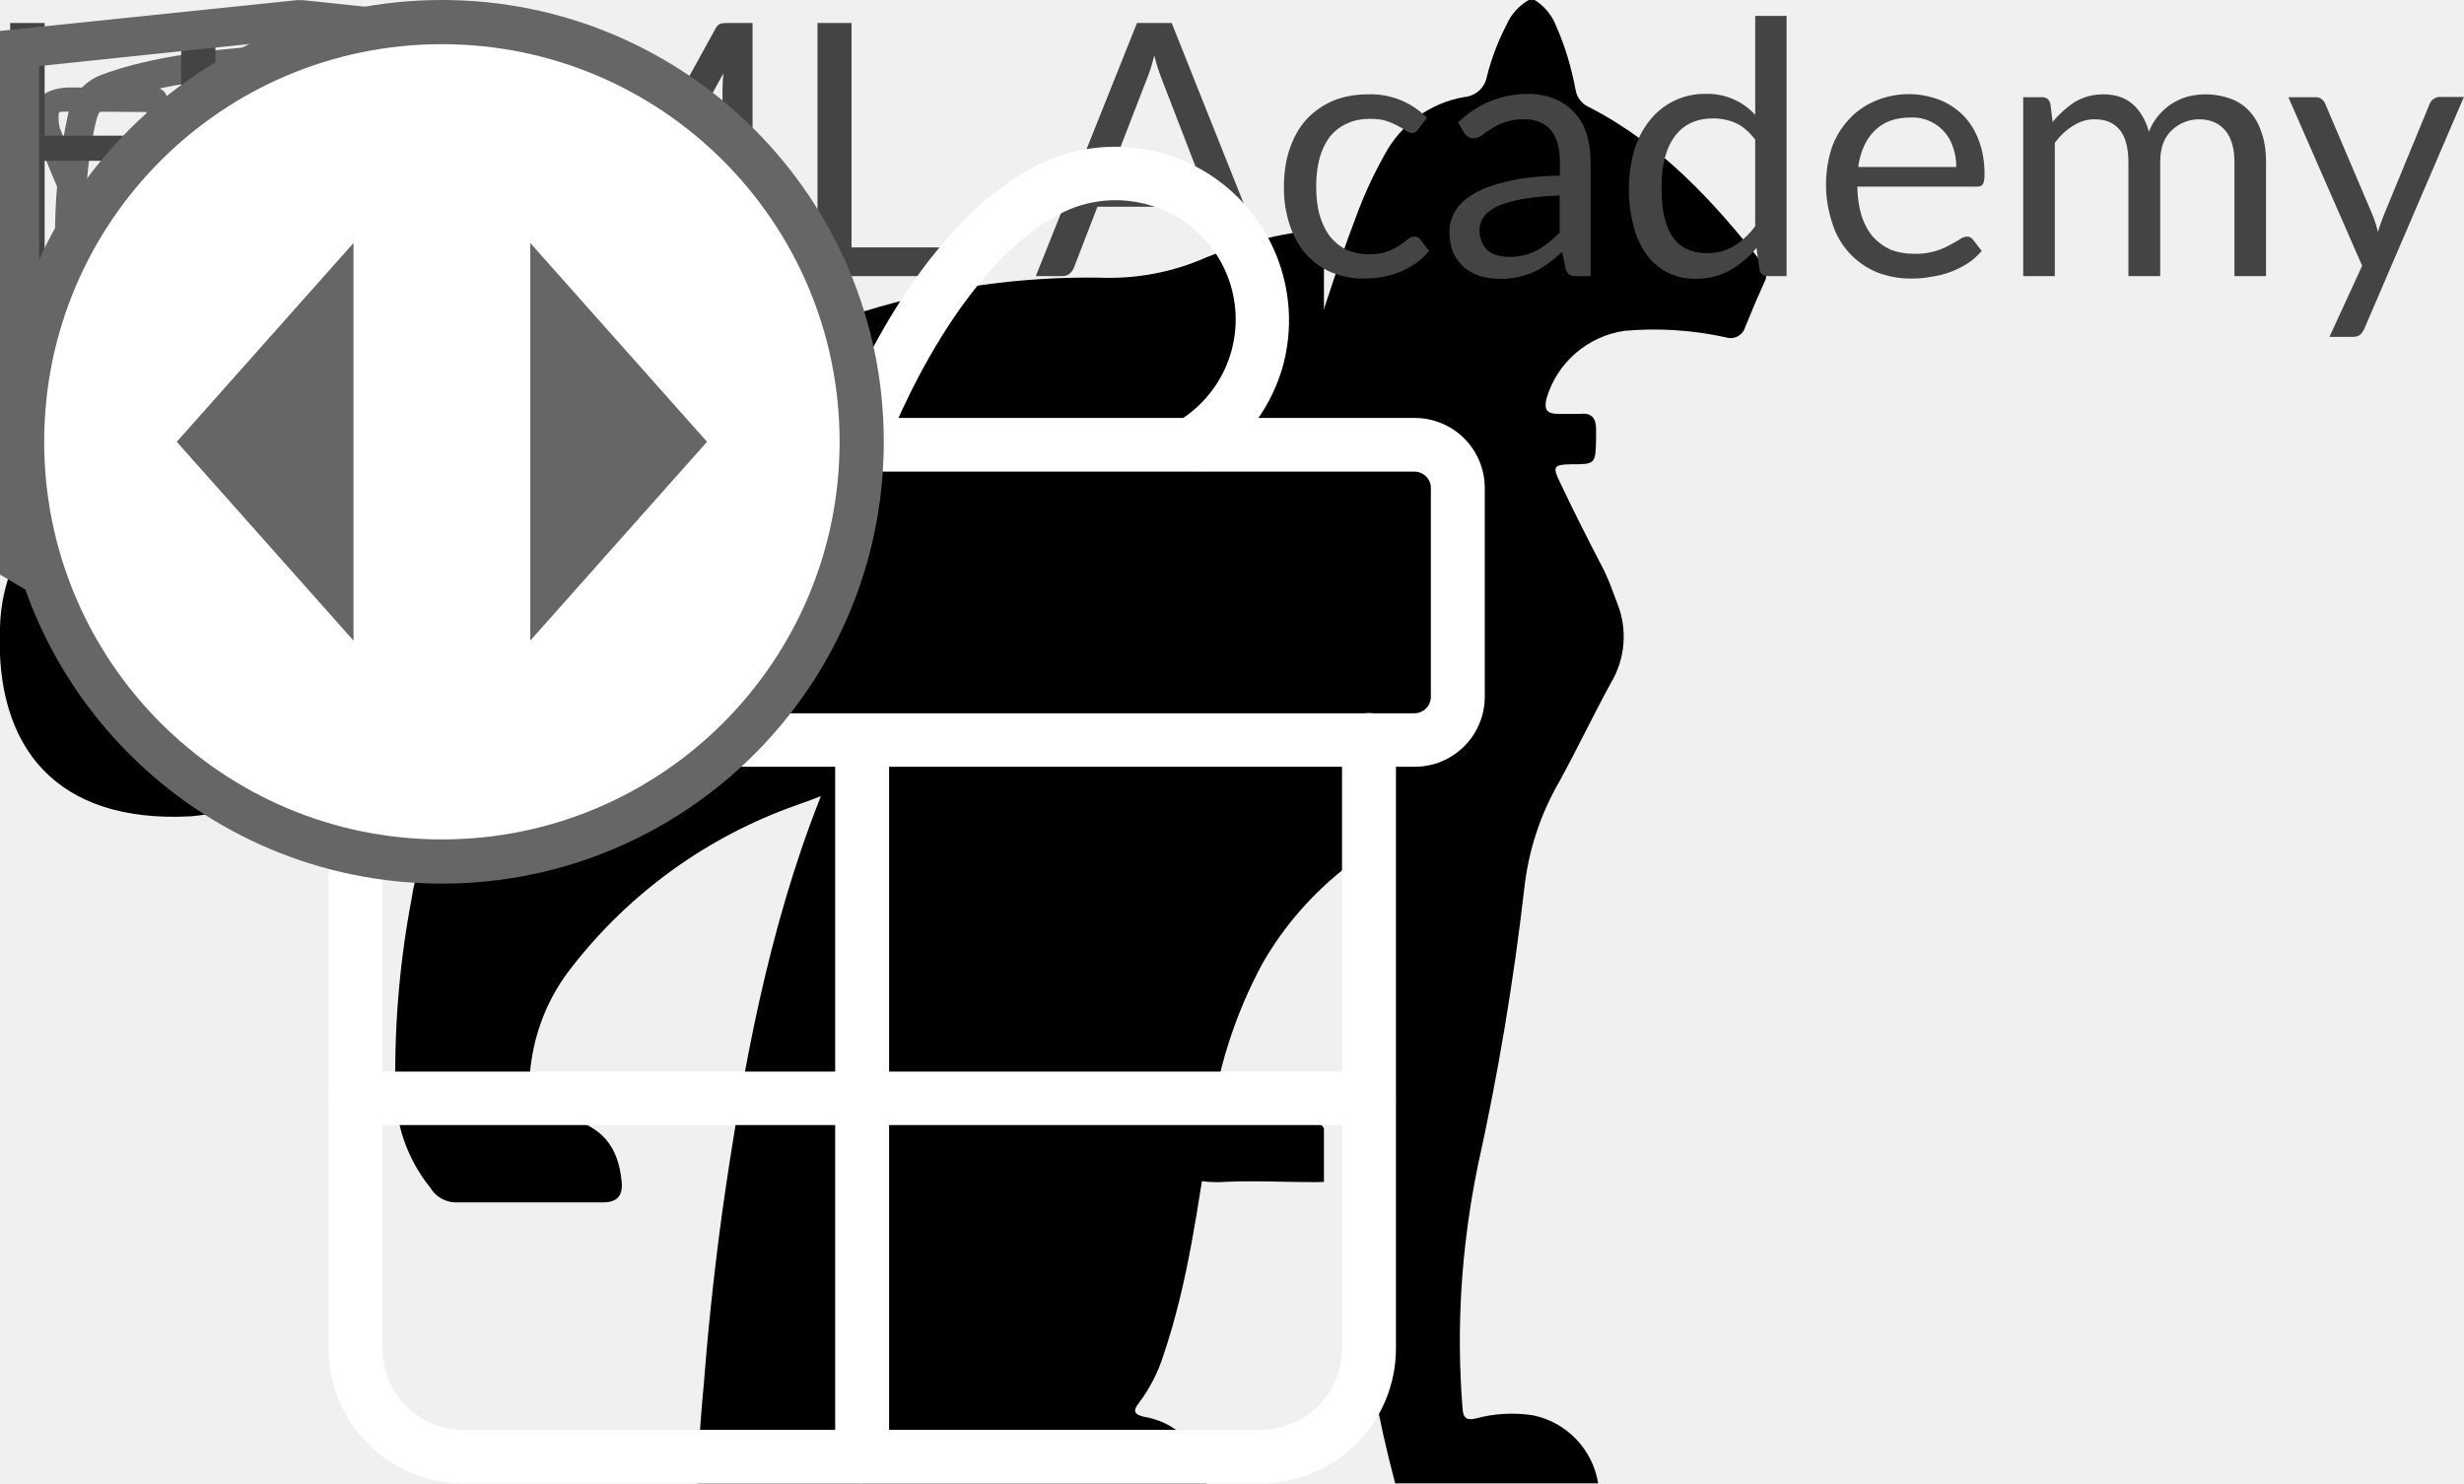
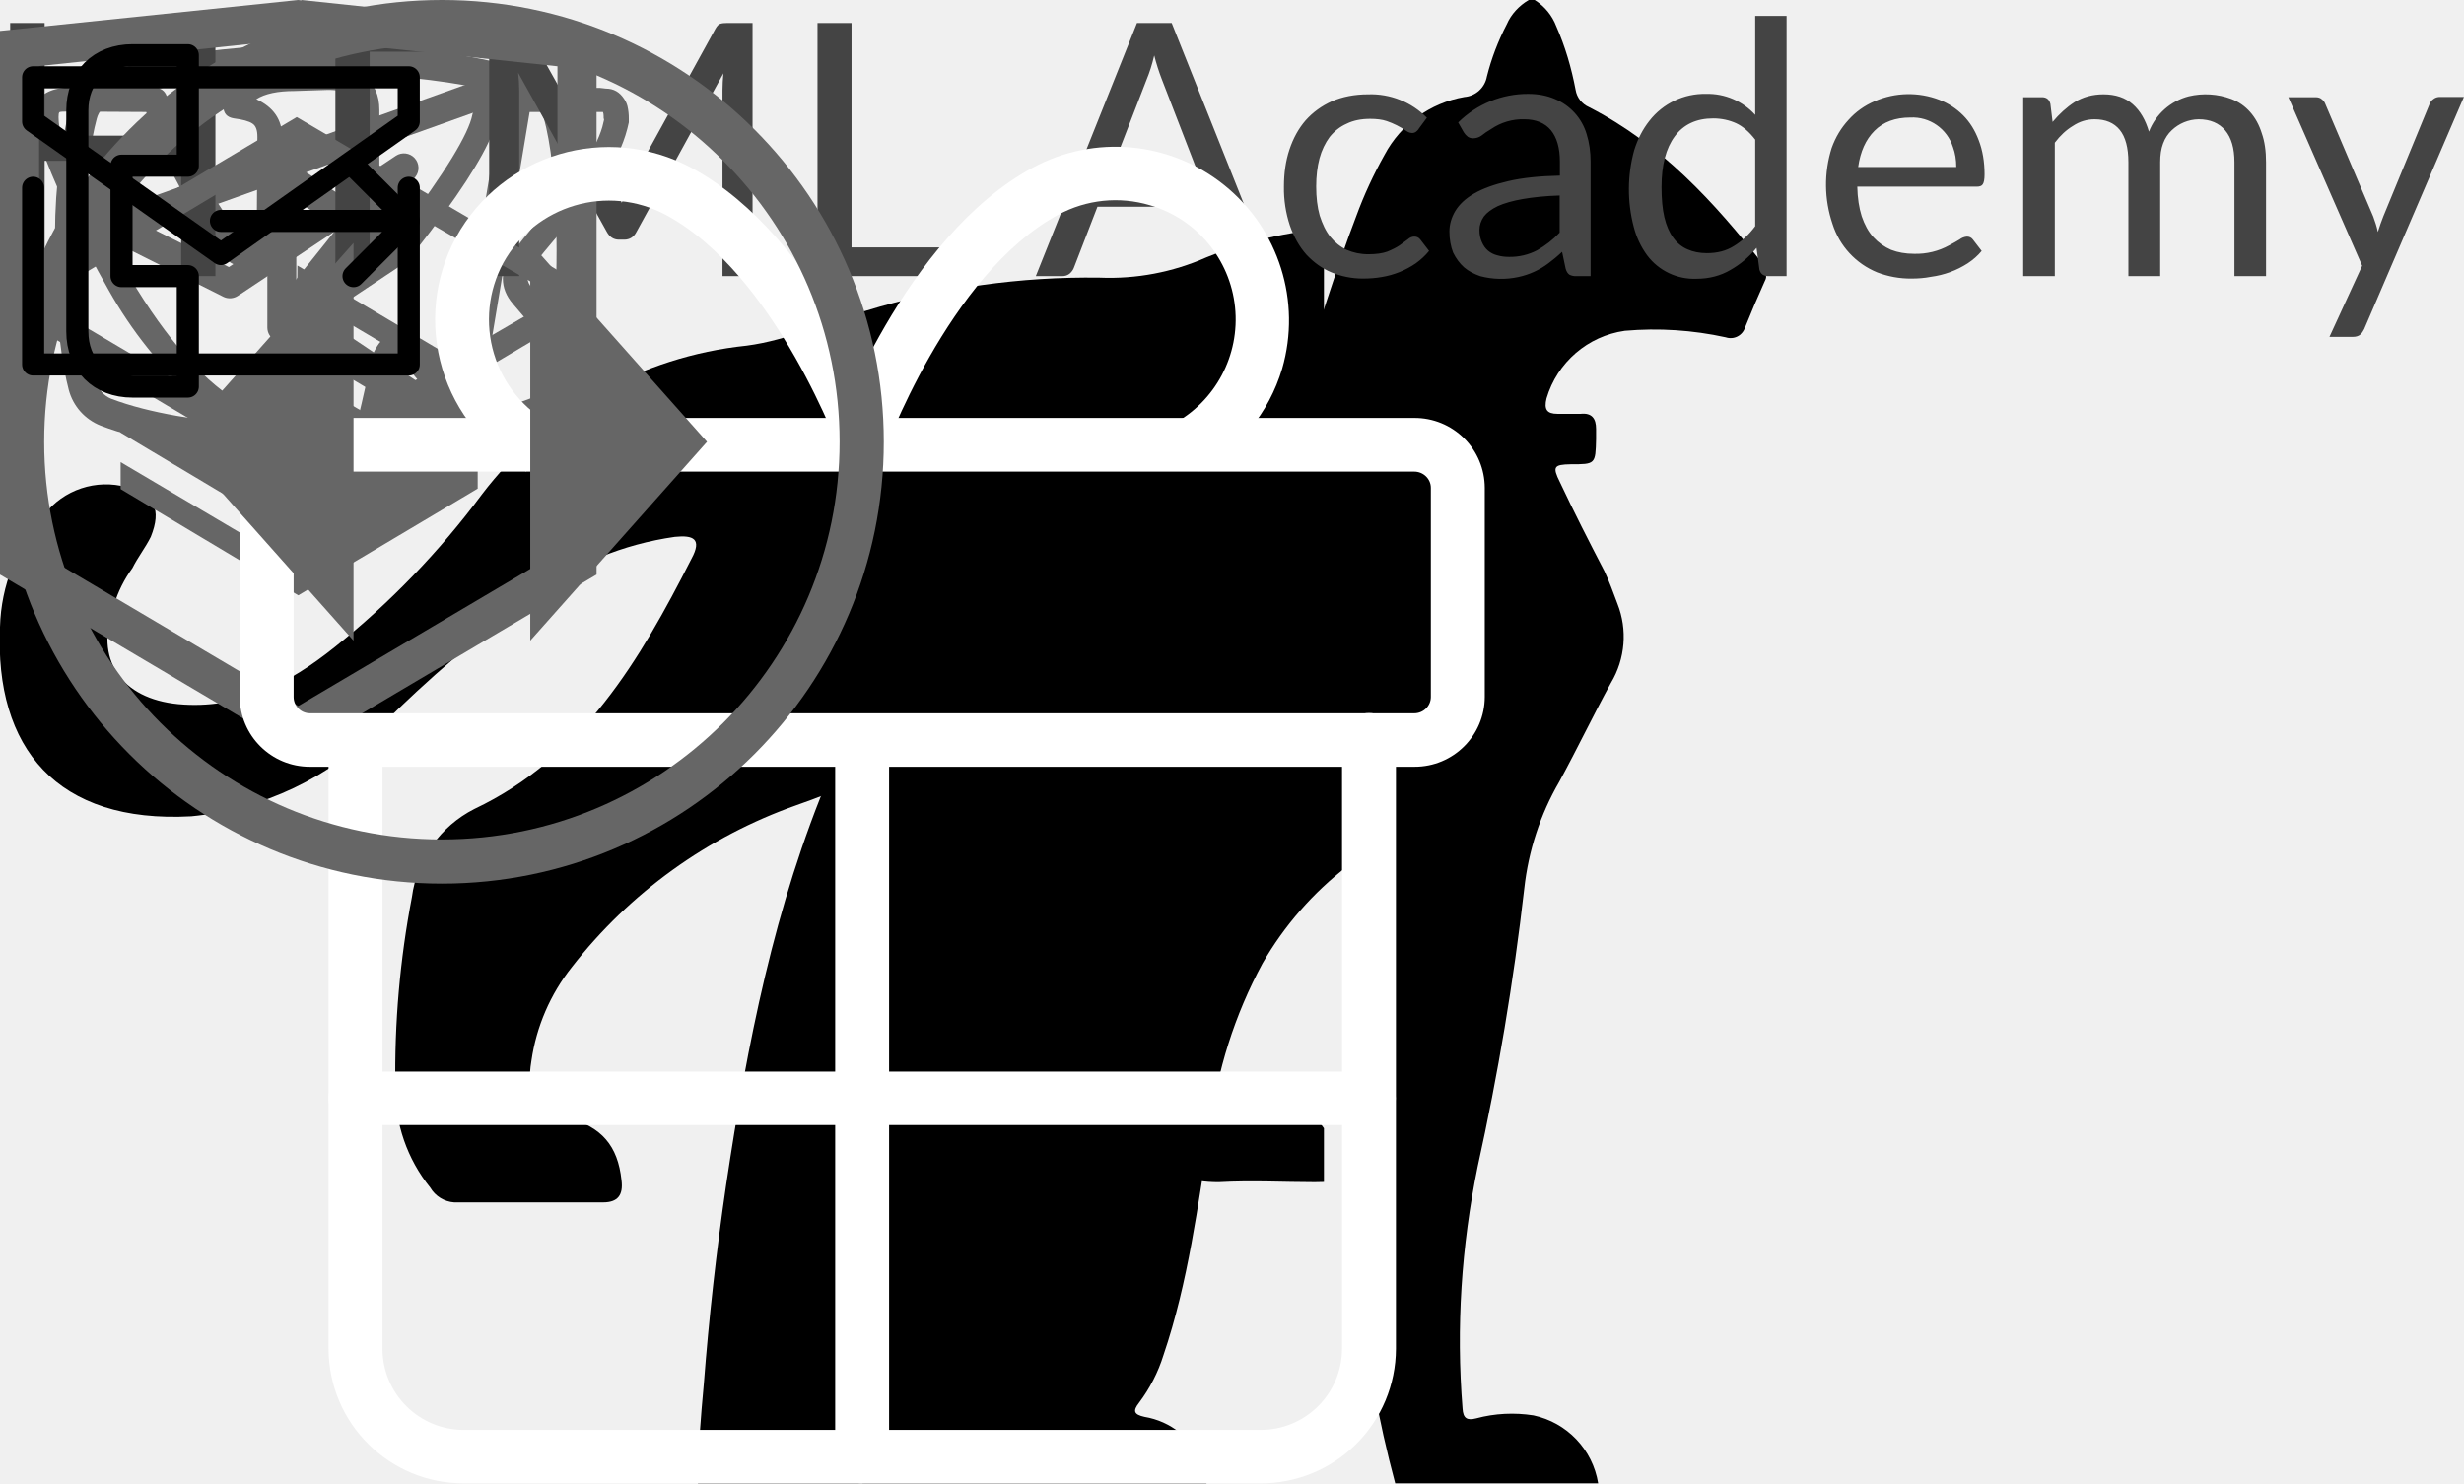
<svg xmlns="http://www.w3.org/2000/svg">
  <style> :root svg:not(:target) { display: none } </style>
  <svg id="cat-slim" viewBox="0 0 36 50" fill="none">
    <g clip-path="url(#a)">
      <path d="M28.2 0H28c-.32.19-.59.47-.74.82a8.03 8.03 0 0 0-.67 1.76.84.84 0 0 1-.76.69 3.77 3.77 0 0 0-2.69 1.95c-.37.66-.69 1.35-.95 2.06-.73 1.9-1.29 3.85-1.98 5.77-.32.87-.34.87-1.32.87-1.16 0-1.08-.18-1.1 1.1 0 .41.13.62.56.6.13 0 .33-.07.39.1.05.18-.13.26-.23.36a4.63 4.63 0 0 1-2.23 1.26c-.97.26-1.97.47-2.92.79-2.45.82-4.7 1.96-6.46 3.9a14.44 14.44 0 0 0-2.44 4.04c-1.89 4.46-2.8 9.15-3.51 13.88a97.06 97.06 0 0 0-.75 6.7C.1 47.75 0 48.88 0 50h17.14c.03-.23-.01-.46-.12-.66a2.58 2.58 0 0 0-1.97-1.58c-.36-.08-.4-.2-.18-.48.36-.48.64-1.02.82-1.6.84-2.47 1.16-5.06 1.57-7.62.23-1.96.83-3.85 1.77-5.59a11.13 11.13 0 0 1 2.87-3.28c.43-.32.45-.32.52.23.05.36.06.74.09 1.11.15 2.44.12 4.88-.1 7.31-.2 1.88-.22 3.78-.07 5.67.2 2.2.59 4.36 1.16 6.49h6.84a2.8 2.8 0 0 0-2.18-2.29c-.64-.1-1.3-.07-1.93.1-.31.08-.44 0-.46-.33-.22-2.73-.04-5.47.51-8.16a91.8 91.8 0 0 0 1.57-9.37c.14-1.27.54-2.5 1.18-3.6.6-1.1 1.14-2.23 1.74-3.33a3.03 3.03 0 0 0 .22-2.67c-.14-.37-.27-.74-.44-1.1-.52-1-1.03-2-1.5-3-.26-.52-.2-.59.36-.6.84 0 .84 0 .86-.85v-.34c0-.35-.14-.55-.52-.51h-.78c-.36 0-.46-.15-.37-.52a3.22 3.22 0 0 1 2.64-2.28 11.3 11.3 0 0 1 3.4.22.51.51 0 0 0 .65-.33 40 40 0 0 1 .66-1.55.52.52 0 0 0-.05-.58c-1.65-2.1-3.43-4.05-5.87-5.3a.77.77 0 0 1-.45-.58c-.14-.74-.35-1.46-.65-2.14A1.8 1.8 0 0 0 28.2 0Z" fill="#000" />
    </g>
    <defs>
      <clipPath id="a">
        <path fill="#fff" d="M0 0h36v50H0z" />
      </clipPath>
    </defs>
  </svg>
  <svg id="cat-pro" viewBox="0 0 67 28" fill="none">
    <g clip-path="url(#a)">
      <path d="M61.56 2.88A7.6 7.6 0 0 1 63.8.58c.5-.35.8-.35 1.1.3.4.95.75 1.95.45 3a1.14 1.14 0 0 0 .2 1.05c.3.4.55.8.8 1.15a3.13 3.13 0 0 1 .45 3.1c-.18.5-.22 1.03-.1 1.55.1.5.1 1 0 1.5a1.87 1.87 0 0 1-1.35 1.6 2.6 2.6 0 0 0-1.6 1 .53.53 0 0 1-.45.25c-.6.1-2.1-1.25-2.1-1.85v-.3c.05-1.8-.05-1.95-1.7-2.7a2.2 2.2 0 0 1-.9-.6c-.3-.4-.7-.35-1.15-.2-.45.15-.7.45-.65.95.15 1.2.2 2.43.15 3.65 0 .14.04.27.1.4 1.55 2.25 2.15 4.9 2.9 7.45.6 1.95 1.7 3 3.7 3.15.32.02.64.07.95.15a2.08 2.08 0 0 1 1.7 1.6c.35 1.05.15 1.3-.9 1.3h-3.25c-.42.02-.83-.12-1.15-.4a5.86 5.86 0 0 0-1.7-1 3.63 3.63 0 0 1-1.7-1.3 14.3 14.3 0 0 0-2-2.25c-1.4-1.45-2.9-2.85-4.2-4.35a5.69 5.69 0 0 1-1.6-3.8c0-.45-.1-.65-.6-.45a.96.96 0 0 1-.5.15c-1.4 0-2.1.85-2.6 2.1-.45 1.05-1.05 2.05-1.6 3.1a5.2 5.2 0 0 0-.5 2.1c0 1.2.3 1.6 1.4 2 .7.25 1.35.5 1.7 1.2.4.8.3 1-.55 1.05h-3.4a.94.94 0 0 1-.95-.55l-.9-1.5a3.02 3.02 0 0 1-.35-2.7c.22-.87.23-1.78.05-2.65a4.21 4.21 0 0 1 .85-3.5c.3-.35.3-.5-.2-.6a25.03 25.03 0 0 1-5.95-2.1c-1.6-.6-1.9-.5-2.35 1.15-.4 1.4-.8 2.8-1.1 4.25-.35 1.6.05 3.1.55 4.6.2.6.8.55 1.25.7 1 .3 1.85.7 2.25 1.75.35.8.3.9-.55.9-.85 0-1.7-.05-2.6 0-.76.01-1.5-.23-2.1-.7-2.4-1.6-3.1-4.05-3.3-6.7-.1-1.65-1-2.95-2.05-4.2-.2-.25-.4-.35-.7-.15-1.07.59-2.2 1.1-3.35 1.5a13.36 13.36 0 0 0-6.1 4.4 5.32 5.32 0 0 0-1.1 2.55c-.15.9.1 1.3 1 1.55s1.35.75 1.45 1.7c.05.4-.1.6-.5.6h-4.05a.82.82 0 0 1-.65-.4 4.28 4.28 0 0 1-.95-2.75 25.3 25.3 0 0 1 .45-5.15 3.15 3.15 0 0 1 1.7-2.4c2.95-1.4 4.5-4.05 5.9-6.8.3-.55.05-.65-.45-.6-1.4.2-2.73.74-3.85 1.6a35.32 35.32 0 0 0-4.15 3.55 8.33 8.33 0 0 1-5.15 2.45c-3.65.2-5.35-1.85-5.2-5.15.03-1.13.46-2.2 1.2-3.05a2.12 2.12 0 0 1 2.25-.75c.75.2.95.6.65 1.35-.15.3-.35.55-.5.85-.22.3-.39.64-.5 1-.55 1.5.2 2.55 1.75 2.7 1.65.15 3-.55 4.25-1.55 1.5-1.2 2.85-2.6 4-4.15a10.4 10.4 0 0 1 7.2-4.05c1.15-.15 2.15-.65 3.25-.95 2.06-.63 4.2-.93 6.35-.9a6.5 6.5 0 0 0 2.9-.55c2.45-1 5-1 7.55-.5 2 .4 4 .9 5.95 1.4 1.16.21 2.35.18 3.5-.1 2.2-.56 4.44-.9 6.7-1a9.08 9.08 0 0 1 4.3.85c1 .45 1 .45.75 1.4Z" fill="#000" />
    </g>
    <defs>
      <clipPath id="a">
        <path fill="#fff" d="M0 0h67v28H0z" />
      </clipPath>
    </defs>
  </svg>
  <svg id="vkontakte" width="29" height="22" viewBox="0 0 29 22" fill="none">
    <g clip-path="url(#a)">
      <path d="M1.5 5.34c0-.86.52-1.32 1.55-1.38l3.97.02c.26 0 .44.13.53.38.4 1.26.86 2.34 1.37 3.25.5.92 1.17 1.97 1.99 3.16.07.15.18.23.34.23.13 0 .22-.06.3-.18l.07-.28.03-4.35c0-.3-.07-.5-.23-.6-.15-.1-.43-.18-.83-.23-.32-.05-.48-.23-.48-.55 0-.07 0-.12.02-.15.38-1.09 1.44-1.63 3.2-1.63l1.5-.03c.67 0 1.23.16 1.67.48.44.32.67.82.67 1.5v5.72c.12.08.24.12.34.12.27 0 .5-.15.7-.45 1.95-2.58 3-4.31 3.17-5.18 0-.02.01-.06.05-.13.12-.25.33-.47.61-.65.29-.19.53-.31.75-.38a.55.55 0 0 1 .24-.05h4.13l.26.03c.36 0 .63.16.83.47.07.1.12.21.15.33a2.4 2.4 0 0 1 .06.55v.18a6.11 6.11 0 0 1-.94 2.2c-.5.78-1.15 1.62-1.93 2.53-.79.9-1.27 1.5-1.47 1.78-.16.2-.24.39-.24.56 0 .13.07.28.21.45l3.9 4.63c.2.26.31.56.31.88 0 .38-.16.7-.48.95-.32.25-.7.4-1.14.43l-.46.02h-4.04c-.02 0-.06 0-.11.02a.86.86 0 0 1-.1.01c-.4 0-.76-.16-1.1-.48-.12-.13-.96-1.12-2.5-2.97a1.39 1.39 0 0 0-.38-.32 38.47 38.47 0 0 0-.53 2.24l-.08.42a1.4 1.4 0 0 1-1.12 1.06l-.37.02h-2.61c-1.48 0-2.95-.63-4.41-1.9a19.3 19.3 0 0 1-3.96-4.95 47.51 47.51 0 0 1-3.28-7.05 1.92 1.92 0 0 1-.13-.73Zm16.01 6.51c-.37 0-.7-.1-1.01-.29a.9.9 0 0 1-.45-.79V5c0-.34-.1-.58-.27-.72-.18-.14-.49-.21-.93-.21l-1.52.05c-.76 0-1.34.12-1.73.37.78.36 1.17.93 1.17 1.71v4.43a1.5 1.5 0 0 1-.53 1.04c-.32.28-.68.42-1.07.42-.53 0-.94-.24-1.22-.73a26.16 26.16 0 0 1-3.1-5.63l-.23-.66-3.55-.02c-.23 0-.36.01-.38.03-.03.03-.04.1-.04.22 0 .15.01.3.05.48l.56 1.4c1.49 3.64 3.11 6.51 4.86 8.6 1.75 2.1 3.47 3.15 5.16 3.15h2.66c.1 0 .19-.03.24-.09.05-.06.1-.17.13-.34l.06-.25.5-2.21c.15-.3.27-.5.38-.6.2-.2.42-.28.69-.28.43 0 .86.24 1.3.73l2.27 2.71c.14.22.3.33.45.33h4.4c.53 0 .8-.13.8-.38a.47.47 0 0 0-.08-.25l-3.87-4.55c-.3-.35-.45-.73-.45-1.13 0-.4.14-.8.43-1.16.23-.34.68-.9 1.34-1.67.67-.78 1.25-1.51 1.75-2.19.5-.68.82-1.3.98-1.85l.08-.33a.37.37 0 0 1-.02-.16c0-.07-.01-.14-.03-.19h-4.18c-.27.1-.48.25-.64.45L22.3 6c-.45 1.16-1.6 2.94-3.5 5.36-.36.33-.8.5-1.3.5Z" fill="#666" />
    </g>
    <defs>
      <clipPath id="a">
        <path fill="#fff" transform="translate(.5)" d="M0 0h28v22H0z" />
      </clipPath>
    </defs>
  </svg>
  <svg id="youtube" width="29" height="22" viewBox="0 0 29 22" fill="none">
    <path d="m18.35 10.8-5.24-3.5a.65.65 0 0 0-1.01.55v6.98a.65.65 0 0 0 1.01.54l5.24-3.49a.65.65 0 0 0 0-1.09Zm-4.94 2.8V9.08l3.4 2.27-3.4 2.27Zm12.48-8.56a2.4 2.4 0 0 0-1.45-1.63C20.72 1.98 14.75 2 14.5 2s-6.22-.02-9.94 1.4a2.4 2.4 0 0 0-1.45 1.64 25.32 25.32 0 0 0-.61 6.3c0 3.26.33 5.22.61 6.3a2.4 2.4 0 0 0 1.45 1.63c3.72 1.43 9.69 1.4 9.94 1.4h.08c.75 0 6.31-.04 9.86-1.4a2.4 2.4 0 0 0 1.45-1.64c.28-1.07.61-3.03.61-6.3 0-3.25-.33-5.22-.61-6.29Zm-1.27 12.27a1.1 1.1 0 0 1-.65.74c-3.5 1.34-9.4 1.32-9.47 1.32-.07 0-5.98.02-9.47-1.32a1.09 1.09 0 0 1-.65-.74c-.27-1-.57-2.85-.57-5.97 0-3.12.3-4.97.57-5.97a1.1 1.1 0 0 1 .65-.74c3.5-1.34 9.4-1.32 9.47-1.32.07 0 5.98-.02 9.47 1.32a1.1 1.1 0 0 1 .65.74c.27 1 .57 2.85.57 5.97 0 3.12-.3 4.96-.57 5.97Z" fill="#666" />
  </svg>
  <svg id="telegram" width="29" height="22" viewBox="0 0 29 22" fill="currentColor">
    <path fill-rule="evenodd" clip-rule="evenodd" d="M23.96 3.15c.18.15.27.38.23.61l-2.63 15.76a.66.66 0 0 1-1.01.44l-7.88-5.25a.66.66 0 0 1-.15-.96l2.61-3.26-4.36 2.9a.66.66 0 0 1-.65.05L4.86 10.8a.66.66 0 0 1 .08-1.2l18.38-6.57a.66.66 0 0 1 .64.11ZM6.83 10.32l3.53 1.77 7.56-5.04a.66.66 0 0 1 .88.96L14 14l6.43 4.3 2.28-13.66-15.88 5.67Z" fill="#666" />
  </svg>
  <svg id="logo-htmlacademy-text" width="112" height="16" viewBox="0 0 112 16" fill="none">
    <path d="M9.75 1.04V12.5H8.2V7.28H2.02v5.22H.46V1.04h1.56v5.1H8.2v-5.1h1.55Zm10.68 1.3h-3.7V12.5h-1.55V2.34h-3.72v-1.3h8.97v1.3Zm13.63-1.3V12.5H32.7V4.08a8.56 8.56 0 0 1 .04-.76l-3.93 7.17c-.12.24-.31.36-.56.36h-.23c-.25 0-.43-.12-.56-.36l-4.01-7.2a7 7 0 0 1 .05.79v8.42h-1.36V1.04h1.14a1 1 0 0 1 .32.04c.07.02.15.1.22.22l3.96 7.06a6.97 6.97 0 0 1 .36.82 9.93 9.93 0 0 1 .36-.83l3.88-7.05c.07-.12.14-.2.21-.22.08-.03.2-.04.33-.04h1.14ZM43.5 11.2v1.3H37V1.04h1.54V11.2h4.96Zm10.88-2.96-1.8-4.66a9.55 9.55 0 0 1-.34-1.07c-.1.43-.22.79-.34 1.08l-1.8 4.65h4.28Zm3.23 4.26h-1.2a.52.52 0 0 1-.33-.1.64.64 0 0 1-.2-.27l-1.07-2.77h-5.14l-1.07 2.77c-.04.1-.1.18-.19.26-.09.07-.2.11-.33.11h-1.2l4.58-11.46h1.57L57.6 12.5Zm6.6-6.66a.64.64 0 0 1-.13.13.29.29 0 0 1-.18.05.49.49 0 0 1-.26-.1 3.65 3.65 0 0 0-.88-.44c-.2-.07-.46-.1-.75-.1-.4 0-.76.07-1.06.22-.3.13-.56.34-.77.6-.2.27-.36.6-.46.97-.1.38-.15.8-.15 1.27 0 .5.05.93.16 1.32.12.37.27.7.48.96.2.25.45.45.74.59.3.13.62.2.98.2.35 0 .64-.04.86-.12.22-.09.4-.18.55-.28l.37-.27c.1-.09.2-.13.3-.13.11 0 .2.04.27.13l.4.52c-.18.22-.38.4-.6.56a3.81 3.81 0 0 1-1.54.62c-.28.05-.57.07-.86.07-.5 0-.98-.1-1.42-.28-.43-.18-.8-.45-1.13-.8-.32-.36-.57-.8-.75-1.32a5.33 5.33 0 0 1-.27-1.77c0-.6.08-1.16.25-1.67.17-.51.41-.95.73-1.32.33-.37.73-.66 1.2-.87.47-.2 1.01-.31 1.63-.31a3.55 3.55 0 0 1 2.66 1.06l-.37.5Zm6.39 3.01c-.66.02-1.22.08-1.68.16-.46.08-.84.19-1.13.32-.29.14-.5.3-.63.47-.13.19-.2.39-.2.61 0 .22.04.4.11.55.07.16.16.29.28.39.12.1.26.17.42.21.17.05.35.07.53.07a2.65 2.65 0 0 0 1.27-.3 4.36 4.36 0 0 0 1.02-.8V8.85ZM66 5.54a4.47 4.47 0 0 1 3.17-1.29c.45 0 .85.08 1.2.23a2.48 2.48 0 0 1 1.44 1.59c.12.38.18.8.18 1.25v5.18h-.63a.65.65 0 0 1-.32-.06c-.08-.05-.14-.14-.18-.28l-.16-.76c-.21.2-.42.37-.62.52a3.45 3.45 0 0 1-1.36.62 3.69 3.69 0 0 1-1.73-.04c-.28-.1-.52-.22-.73-.4-.2-.18-.36-.4-.49-.66-.11-.28-.17-.6-.17-.96 0-.32.09-.63.26-.92.18-.3.46-.57.86-.8.4-.23.9-.41 1.54-.56.64-.15 1.42-.23 2.34-.25v-.63c0-.63-.14-1.1-.41-1.43-.27-.32-.67-.49-1.2-.49a2.53 2.53 0 0 0-1.5.44c-.17.1-.32.2-.44.3a.64.64 0 0 1-.37.12.42.42 0 0 1-.25-.07.76.76 0 0 1-.18-.2L66 5.55Zm13.44.78c-.27-.35-.56-.6-.86-.74-.31-.14-.66-.22-1.04-.22-.76 0-1.34.27-1.74.81-.4.54-.6 1.3-.6 2.3 0 .53.04.99.13 1.37.09.37.22.68.4.92.17.24.39.42.65.53.25.11.54.17.87.17.47 0 .87-.1 1.22-.32.35-.21.68-.51.97-.9V6.32Zm1.42-5.6V12.5h-.84c-.2 0-.34-.1-.39-.3l-.13-.98c-.34.42-.74.75-1.18 1-.44.26-.96.4-1.54.4a2.66 2.66 0 0 1-2.23-1.06 3.75 3.75 0 0 1-.61-1.3 6.67 6.67 0 0 1 .02-3.45c.16-.52.39-.96.69-1.34a3.16 3.16 0 0 1 2.57-1.22 2.9 2.9 0 0 1 2.22.95V.72h1.42Zm7.68 6.84c0-.33-.05-.63-.15-.9a1.92 1.92 0 0 0-1.93-1.34c-.68 0-1.22.2-1.62.6-.4.4-.64.94-.74 1.64h4.44Zm1.15 3.8c-.18.22-.39.4-.63.56a4.03 4.03 0 0 1-1.66.61c-.3.06-.6.08-.89.08a4.2 4.2 0 0 1-1.55-.28 3.51 3.51 0 0 1-2.02-2.19 5.51 5.51 0 0 1-.04-3.44c.18-.5.43-.91.76-1.27.32-.36.72-.65 1.19-.85a3.87 3.87 0 0 1 2.93-.06c.41.16.77.4 1.07.7.3.3.54.68.71 1.14.17.44.26.96.26 1.53 0 .23-.03.38-.08.45-.04.07-.13.11-.27.11h-5.41c.01.51.08.96.2 1.34.13.38.3.7.53.95.23.25.5.44.8.57.31.12.66.18 1.04.18a3.1 3.1 0 0 0 1.6-.39c.18-.1.34-.18.46-.26a.63.63 0 0 1 .33-.13c.11 0 .2.04.27.13l.4.52Zm1.88 1.14V4.4h.85c.2 0 .33.1.38.3l.1.82c.3-.36.64-.67 1-.9.38-.23.81-.35 1.3-.35.55 0 .99.15 1.33.45.34.3.58.72.73 1.24a2.65 2.65 0 0 1 1.8-1.6 3.32 3.32 0 0 1 1.93.12c.34.13.62.33.85.59.23.26.41.58.53.97.13.37.19.8.19 1.3v5.16h-1.43V7.34c0-.63-.14-1.11-.42-1.44-.28-.33-.68-.5-1.2-.5a1.8 1.8 0 0 0-1.22.5c-.16.15-.3.35-.39.6-.09.24-.13.52-.13.84v5.16h-1.44V7.34c0-.65-.13-1.14-.39-1.46-.26-.32-.64-.48-1.14-.48-.35 0-.68.1-.98.3-.3.18-.57.43-.82.76v6.04h-1.43Zm19.94-8.1L107 14.9c-.05.1-.1.18-.18.25-.07.06-.18.1-.33.1h-1.06l1.48-3.22-3.34-7.63h1.23c.12 0 .22.03.29.1.07.05.12.12.15.2l2.17 5.1c.08.22.16.45.21.7.08-.25.16-.49.25-.71l2.1-5.1a.44.44 0 0 1 .16-.2.44.44 0 0 1 .26-.1h1.13Z" fill="#444" />
  </svg>
  <svg id="logo-html-image" width="27" height="34" viewBox="0 0 27 34" fill="none">
    <g clip-path="url(#a)">
      <path d="M13.64.02 13.5 0 0 1.4v24.61L13.5 34 27 26.01V1.41L13.64 0Zm11.6 25L13.5 31.96 1.77 25.02v-10.1l11.68 6.93.02 1.25-8.02-4.75v1.23l8.04 4.8.02 1.3-8.05-4.76v1.22l8.04 4.81 8.12-4.83V16.9l3.62-2.15v10.26Zm0-11.57L22 15.33l-1.48.88-7.06-4.19-.01 1.23 6.04 3.57-.06.03-.13.07-.86.5-4.98-2.95-.01 1.22 3.93 2.33-.93.61-.02.01-2.97-1.74-.01 1.23 1.94 1.13-1.98 1.19L1.8 13.58l11.63-6.96 11.8 6.83Zm0-1.22L13.43 5.3 1.77 12.22V2.99L13.5 1.76 25.23 3v9.24Z" fill="#666" />
    </g>
    <defs>
      <clipPath id="a">
        <path fill="#fff" d="M0 0h27v34H0z" />
      </clipPath>
    </defs>
  </svg>
  <svg id="gift" width="78" height="80" viewBox="0 0 78 80" fill="none">
    <path d="M64.02 34.71H14.03a3.17 3.17 0 0 1-3.18-3.16v-9.47a3.17 3.17 0 0 1 3.18-3.16h49.98a3.17 3.17 0 0 1 3.19 3.16v9.47a3.17 3.17 0 0 1-3.18 3.16ZM14.03 21.35c-.4 0-.74.33-.74.73v9.47c0 .41.33.74.74.74h49.98c.41 0 .75-.33.75-.74v-9.47c0-.4-.34-.73-.75-.73H14.03Z" fill="#fff" />
    <path d="M57.04 67.15H21a6.11 6.11 0 0 1-6.13-6.09V33.5c0-.67.55-1.2 1.22-1.2.68 0 1.22.53 1.22 1.2v27.56A3.68 3.68 0 0 0 21 64.73h36.04a3.68 3.68 0 0 0 3.7-3.67V33.5a1.22 1.22 0 0 1 2.44 0v27.56a6.11 6.11 0 0 1-6.14 6.09Z" fill="#fff" />
    <path d="M39.02 67.15c-.67 0-1.22-.54-1.22-1.21V33.5c0-.67.55-1.2 1.22-1.2.68 0 1.22.53 1.22 1.2v32.44c0 .67-.54 1.2-1.22 1.2ZM23.81 21.34a7.8 7.8 0 0 1-3.17-10.6A7.9 7.9 0 0 1 31.3 7.6c5.82 3.13 8.96 11.86 9.09 12.23l-2.3.8c-.03-.08-2.96-8.22-7.95-10.9a5.46 5.46 0 0 0-7.36 2.17 5.39 5.39 0 0 0 2.2 7.32l-1.17 2.13Z" fill="#fff" />
    <path d="m54.23 21.34-1.16-2.13a5.38 5.38 0 0 0-1.03-9.92 5.43 5.43 0 0 0-4.14.43c-4.98 2.68-7.91 10.82-7.94 10.9l-2.3-.8c.13-.37 3.27-9.1 9.08-12.23a7.86 7.86 0 0 1 11.29 9.1c-.6 2-1.95 3.66-3.8 4.65ZM61.95 50.93H16.09c-.67 0-1.22-.54-1.22-1.21 0-.67.55-1.21 1.22-1.21h45.86c.67 0 1.22.54 1.22 1.21 0 .67-.55 1.21-1.22 1.21Z" fill="#fff" />
  </svg>
  <svg id="thumb" width="40" height="40" viewBox="0 0 40 40" fill="none">
-     <rect x="1" y="1" width="38" height="38" rx="19" fill="white" />
-     <rect x="1" y="1" width="38" height="38" rx="19" stroke="#666666" stroke-width="2" />
-     <path d="M16 11L8 20L16 29V11Z" fill="#666666" />
-     <path d="M32 20L24 11V29L32 20Z" fill="#666666" />
+     <rect x="1" y="1" width="38" height="38" rx="19" fill="none" />
+     <rect x="1" y="1" width="38" height="38" rx="19" stroke="#666" stroke-width="2" />
+     <path d="m16 11-8 9 8 9V11ZM32 20l-8-9v18l8-9Z" fill="#666" />
+   </svg>
+   <svg id="email" width="20" height="20" viewBox="0 0 20 20" fill="none">
+     <path d="M1.5 8.5v8h17v-8m-17-5h17v2l-8.5 6-8.5-6v-2Z" stroke="#000" stroke-linecap="round" stroke-linejoin="round" />
+   </svg>
+   <svg id="phone" width="20" height="20" viewBox="0 0 20 20" fill="none">
+     <path d="M10 10h8.5m0 0L16 7.5m2.5 2.5L16 12.5m-7.5-10v5h-3v5h3v5H6c-1.5 0-2.5-1-2.5-2.5V5c0-1.5 1-2.5 2.5-2.5h2.5Z" stroke="#000" stroke-linecap="round" stroke-linejoin="round" />
  </svg>
</svg>
